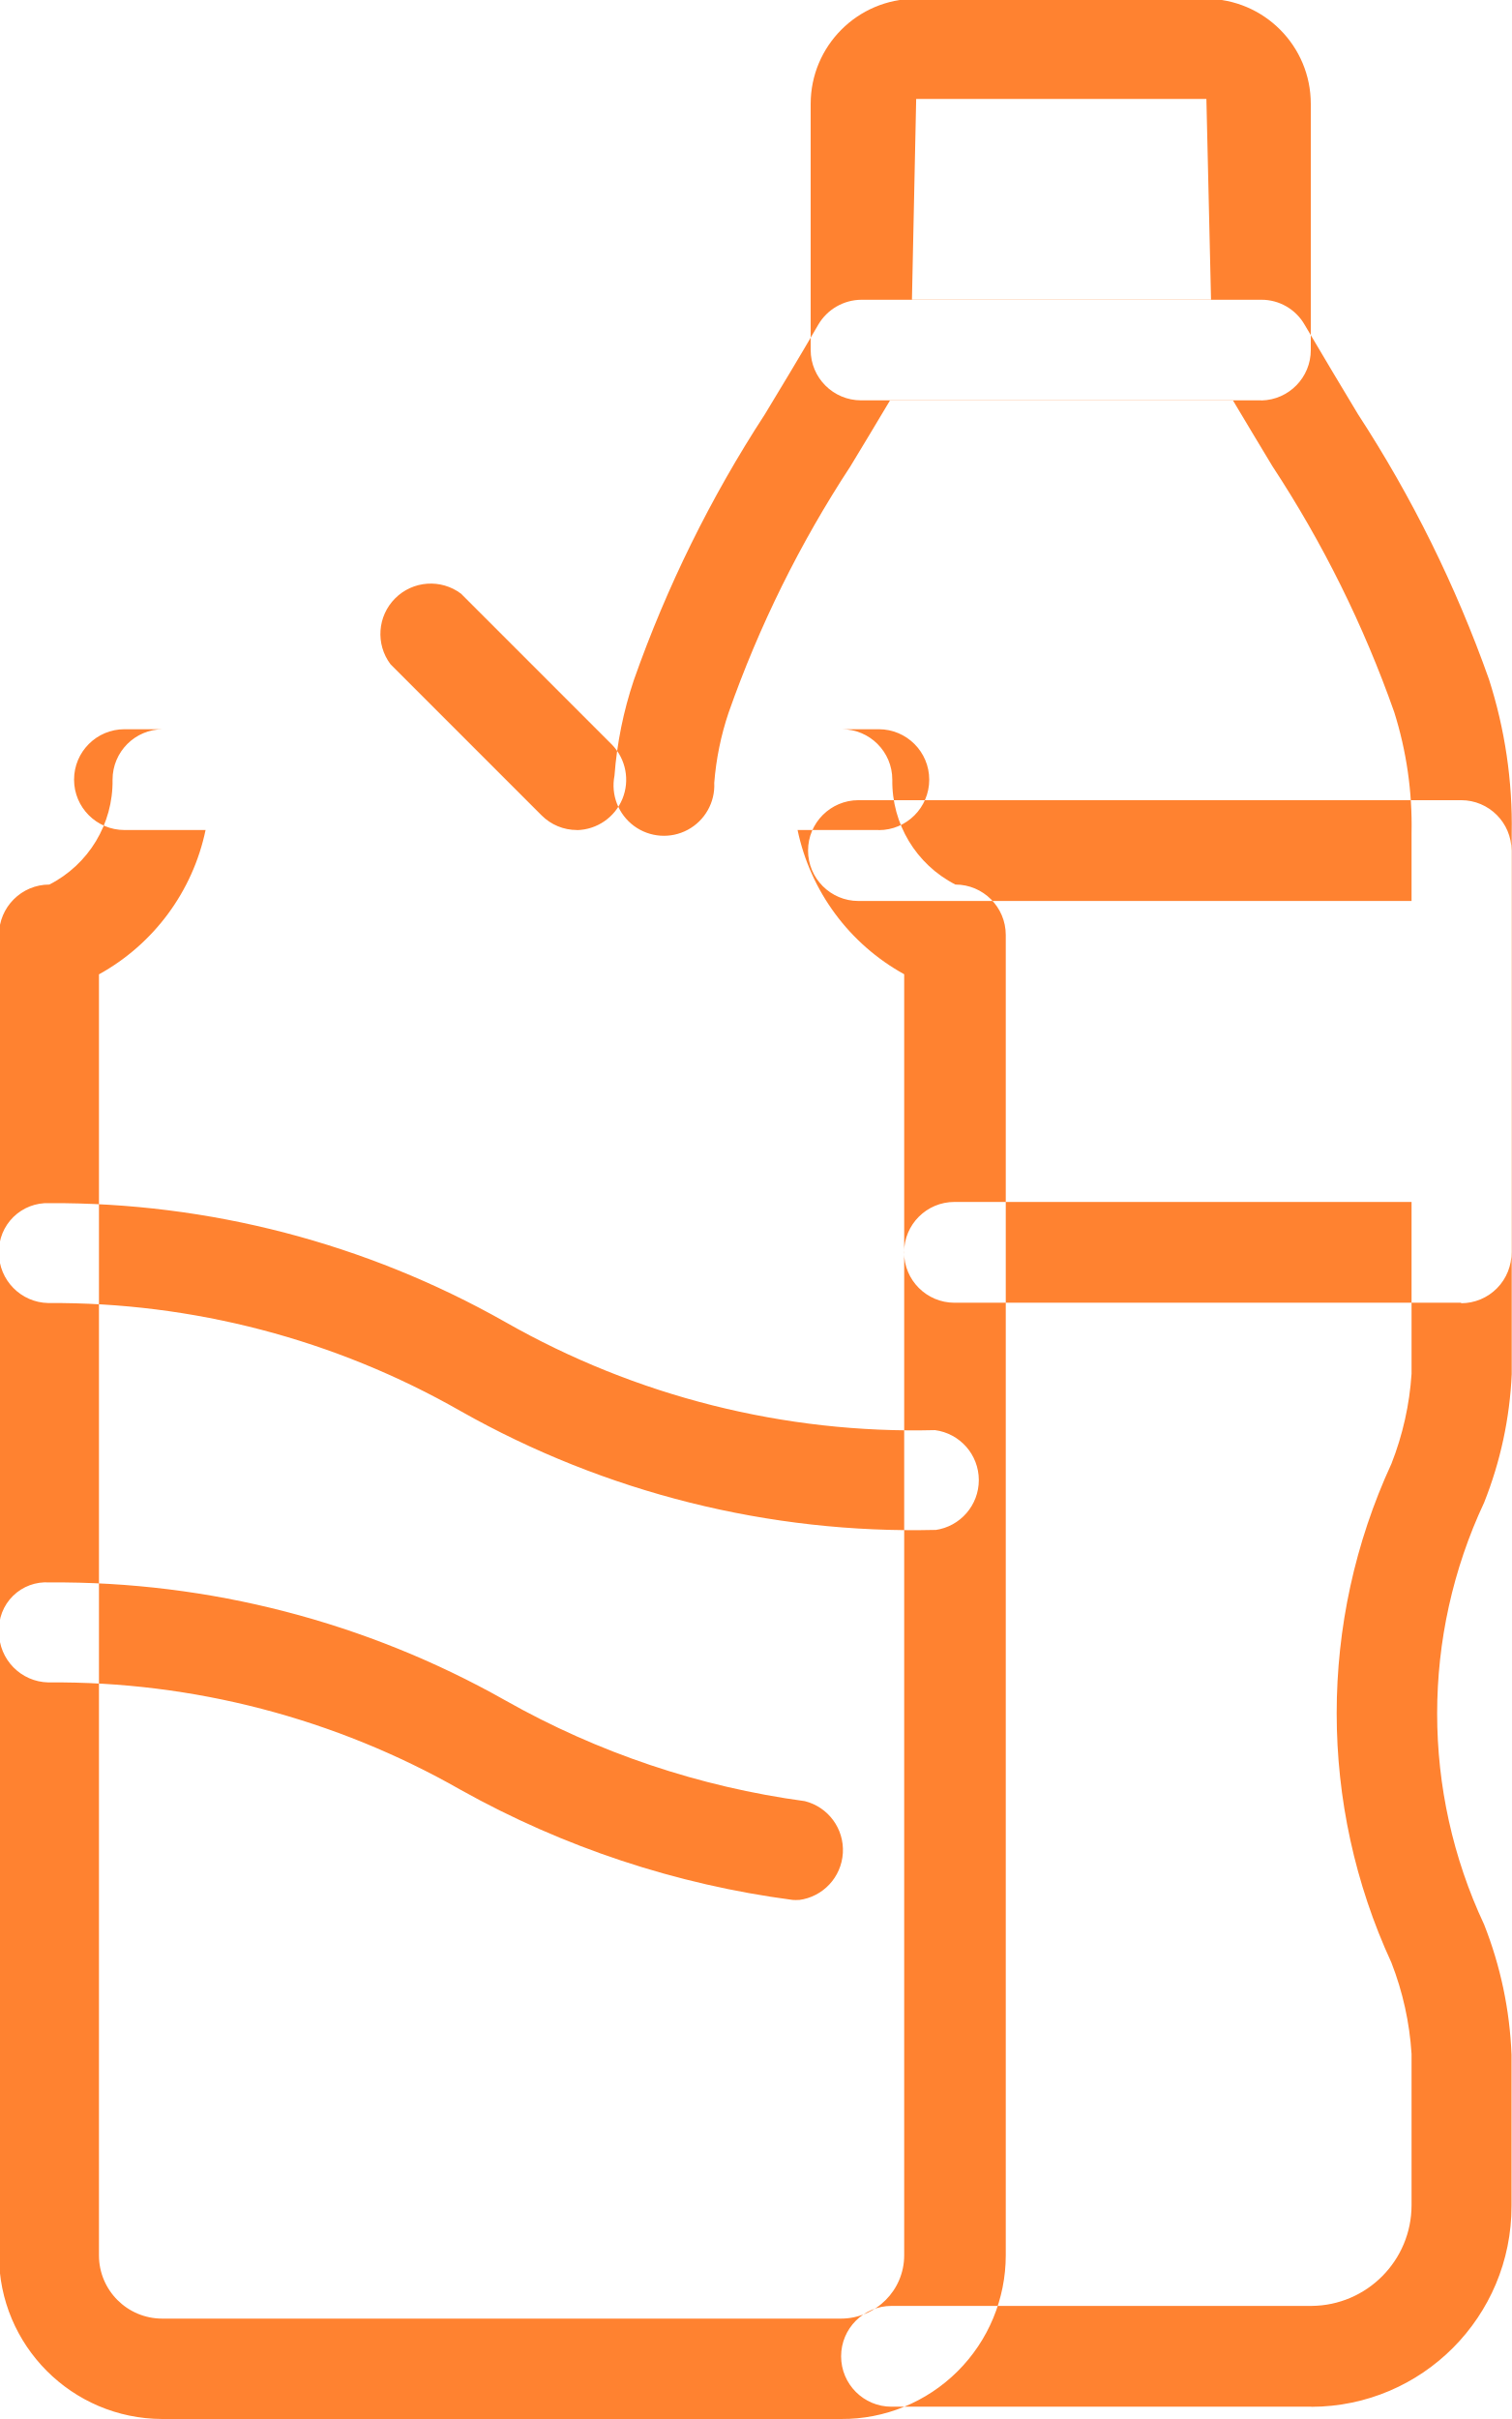
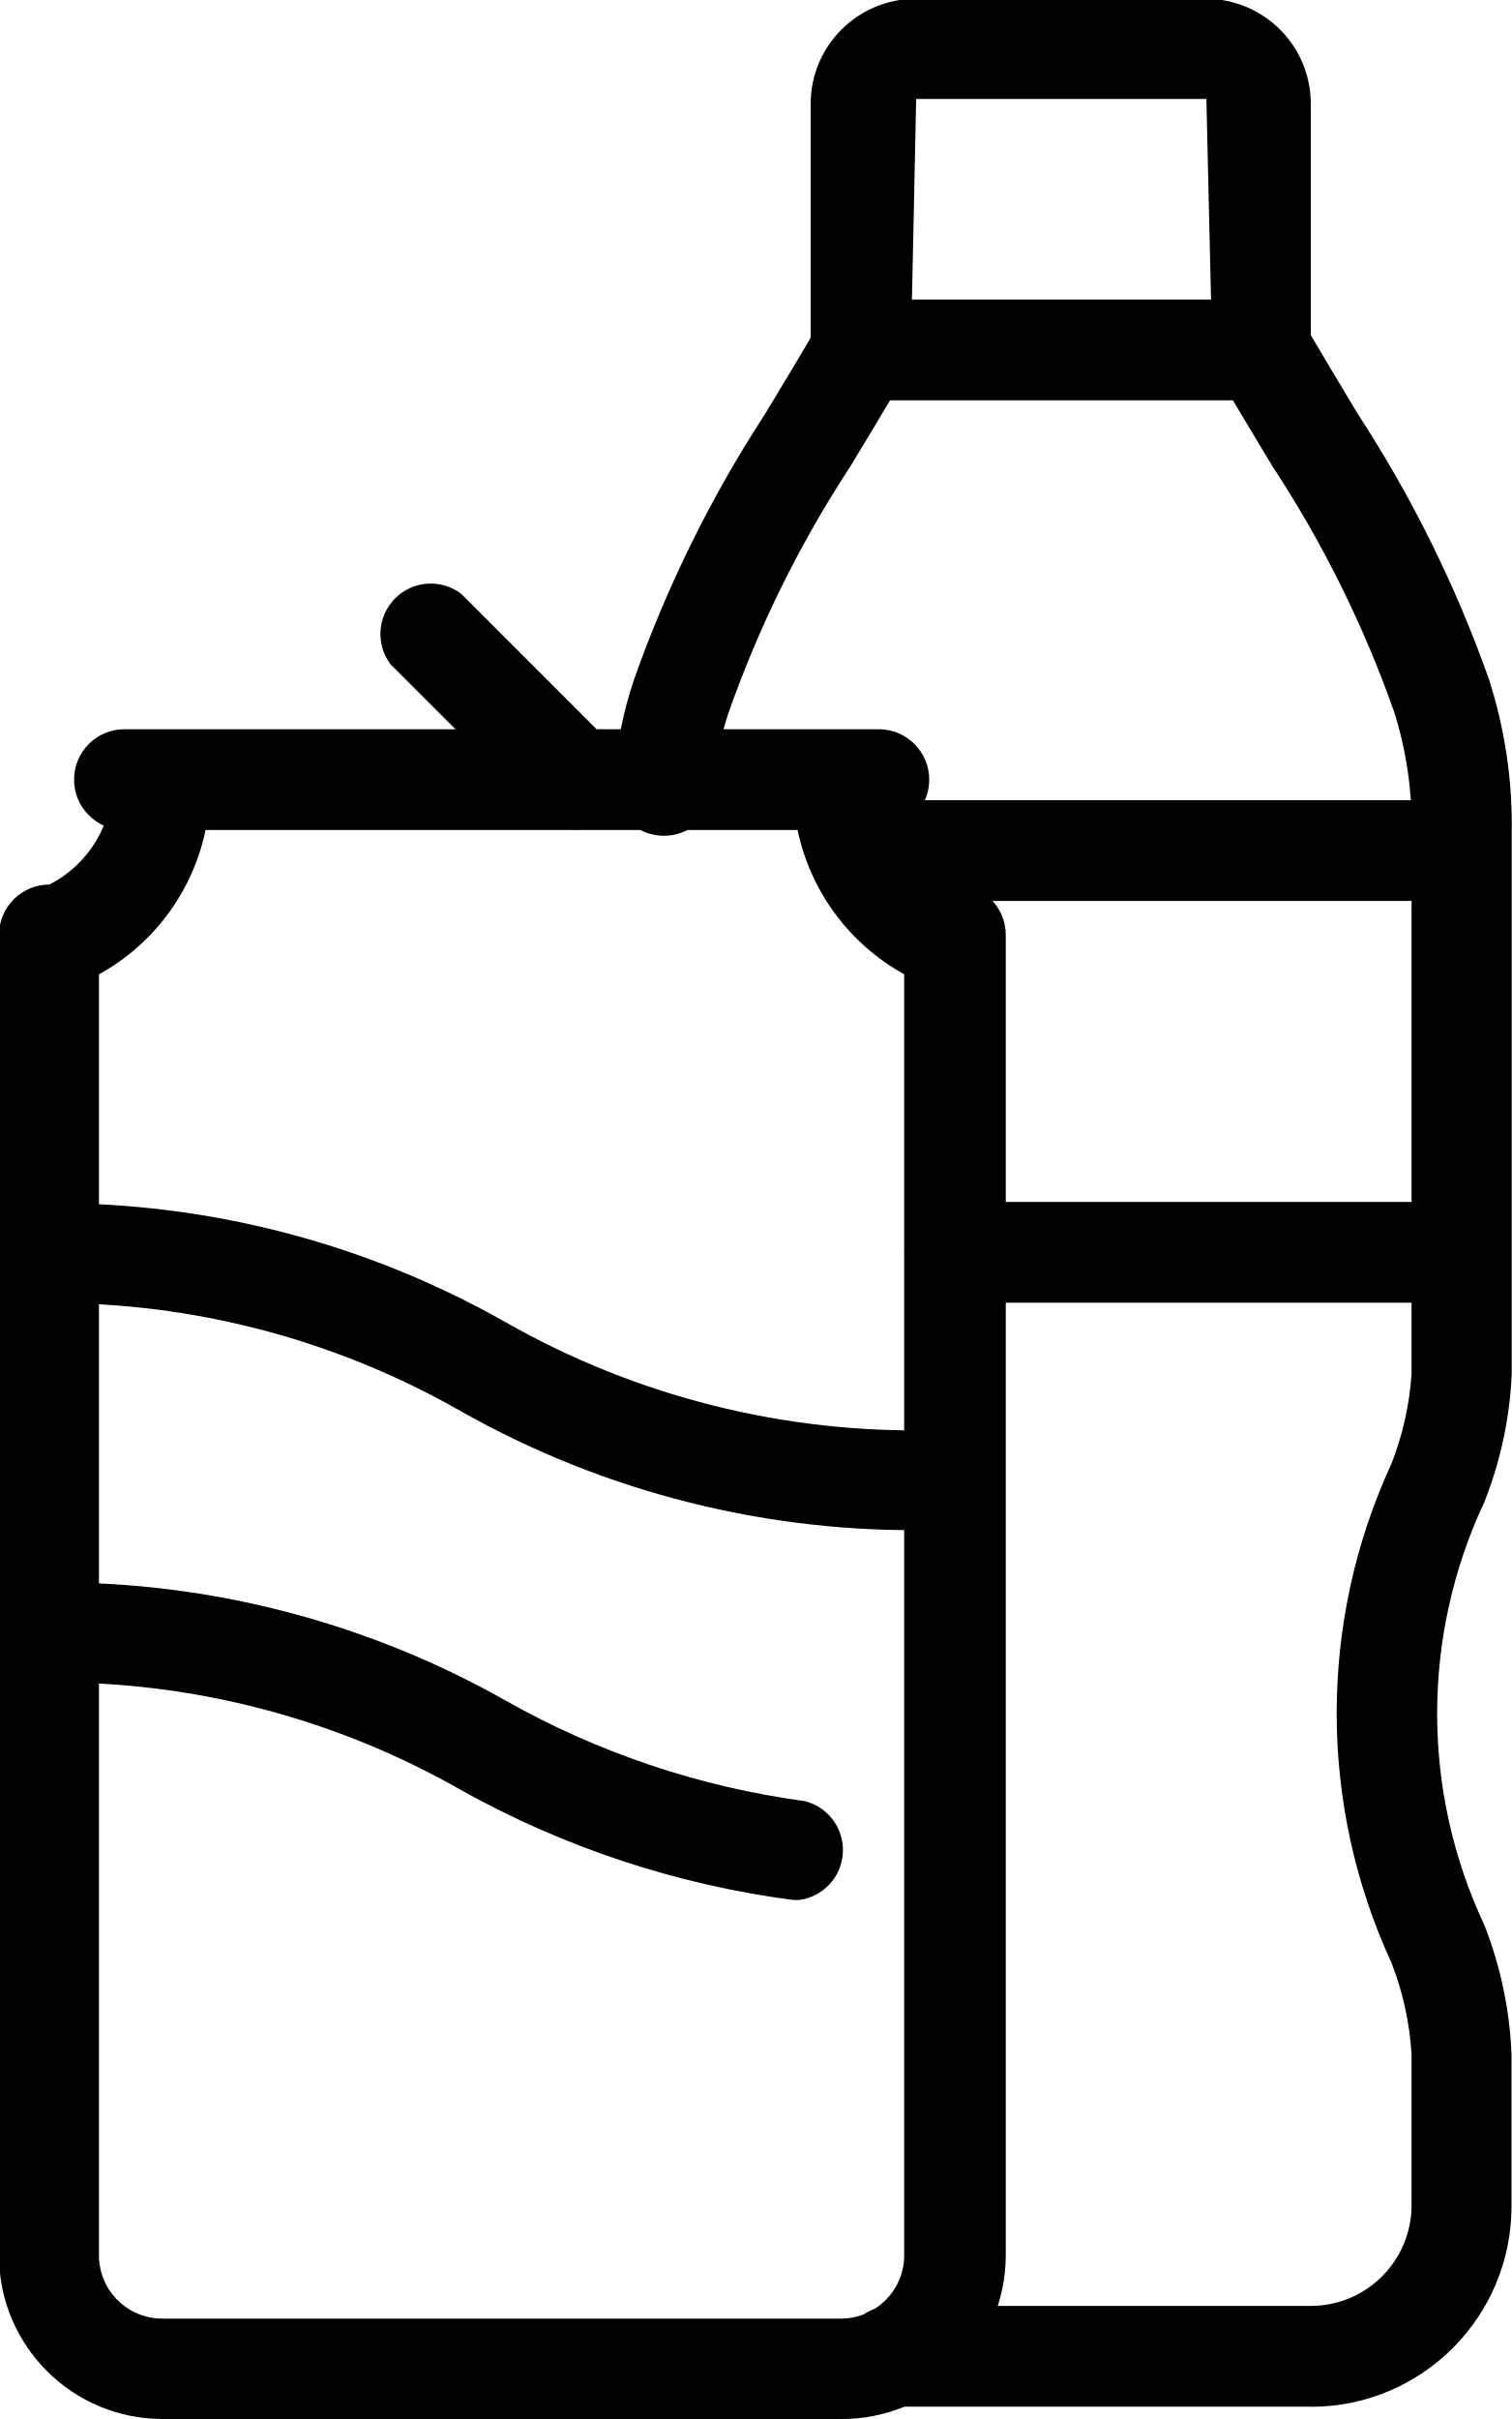
<svg xmlns="http://www.w3.org/2000/svg" width="15" height="24" viewBox="0 0 15 24">
  <defs>
    <style>
      .cls-1 {
        fill: #ff8230;
-         fill-rule: evenodd;
+         fillRule: evenodd;
      }
    </style>
  </defs>
-   <path id="İçkilər" class="cls-1" d="M64.347,439H57.609a1.624,1.624,0,0,1-1.619-1.624v-13.1a0.5,0.5,0,0,1,.5-0.5,1.149,1.149,0,0,0,.627-1.041,0.5,0.5,0,0,1,.5-0.5h6.738a0.5,0.5,0,0,1,.5.5,1.15,1.15,0,0,0,.626,1.041,0.5,0.5,0,0,1,.5.5v13.1A1.624,1.624,0,0,1,64.347,439Zm-7.365-14.334v12.71a0.628,0.628,0,0,0,.627.628h6.738a0.628,0.628,0,0,0,.626-0.628v-12.71a2.135,2.135,0,0,1-1.058-1.431H58.04A2.134,2.134,0,0,1,56.982,424.667Zm4.744-1.431a0.494,0.494,0,0,1-.351-0.145l-1.5-1.5a0.5,0.5,0,0,1,.7-0.7l1.5,1.5A0.5,0.5,0,0,1,61.727,423.236Zm3.556,6.944A9.133,9.133,0,0,1,60.571,429a8.146,8.146,0,0,0-4.092-1.072,0.5,0.5,0,0,1-.49-0.5,0.481,0.481,0,0,1,.5-0.491,9.091,9.091,0,0,1,4.523,1.178,8.2,8.2,0,0,0,4.267,1.074A0.5,0.5,0,0,1,65.282,430.18Zm-1.354,3.671a0.428,0.428,0,0,1-.062,0,9.217,9.217,0,0,1-3.294-1.092,8.121,8.121,0,0,0-4.092-1.066,0.5,0.5,0,0,1-.49-0.5,0.468,0.468,0,0,1,.5-0.492,9.06,9.06,0,0,1,4.524,1.17,8.3,8.3,0,0,0,2.973,1A0.5,0.5,0,0,1,63.928,433.851Zm0.793-10.615H57.235a0.5,0.5,0,0,1,0-1h7.486A0.5,0.5,0,0,1,64.721,423.236Zm4.294,15.643H64.847a0.5,0.5,0,0,1,0-1h4.168a1,1,0,0,0,.993-1v-1.5a3.012,3.012,0,0,0-.2-0.906,5.909,5.909,0,0,1,0-4.949,2.964,2.964,0,0,0,.2-0.893v-5.365a3.734,3.734,0,0,0-.172-1.2,11.257,11.257,0,0,0-1.209-2.44c-0.12-.2-0.25-0.414-0.393-0.655h-3.4c-0.144.242-.274,0.457-0.395,0.657a11.273,11.273,0,0,0-1.209,2.445,2.887,2.887,0,0,0-.142.695,0.5,0.5,0,1,1-.99-0.071,3.9,3.9,0,0,1,.192-0.948,12.344,12.344,0,0,1,1.3-2.637c0.158-.261.333-0.55,0.53-0.889a0.5,0.5,0,0,1,.429-0.248h3.97a0.493,0.493,0,0,1,.428.248c0.2,0.338.371,0.626,0.529,0.887a12.4,12.4,0,0,1,1.3,2.63,4.726,4.726,0,0,1,.226,1.53v5.365a3.911,3.911,0,0,1-.274,1.274,4.933,4.933,0,0,0,0,4.186A3.922,3.922,0,0,1,71,435.385v1.5A1.99,1.99,0,0,1,69.015,438.879Zm-0.5-19.906h-3.97a0.5,0.5,0,0,1-.5-0.5v-2.441a1.043,1.043,0,0,1,1.04-1.043h2.884a1.042,1.042,0,0,1,1.039,1.043v2.441A0.5,0.5,0,0,1,68.519,418.973Zm-3.465-1h2.968l-0.046-1.99H65.092Zm5.45,9.953H65.472a0.5,0.5,0,0,1,0-1h4.536v-2.986H64.519a0.5,0.5,0,0,1,0-1H70.5a0.5,0.5,0,0,1,.5.5v3.982A0.5,0.5,0,0,1,70.5,427.93Z" transform="translate(-56 -415)" />
+   <path id="İçkilər" className="cls-1" d="M64.347,439H57.609a1.624,1.624,0,0,1-1.619-1.624v-13.1a0.5,0.5,0,0,1,.5-0.5,1.149,1.149,0,0,0,.627-1.041,0.5,0.5,0,0,1,.5-0.5h6.738a0.5,0.5,0,0,1,.5.5,1.15,1.15,0,0,0,.626,1.041,0.5,0.5,0,0,1,.5.5v13.1A1.624,1.624,0,0,1,64.347,439Zm-7.365-14.334v12.71a0.628,0.628,0,0,0,.627.628h6.738a0.628,0.628,0,0,0,.626-0.628v-12.71a2.135,2.135,0,0,1-1.058-1.431H58.04A2.134,2.134,0,0,1,56.982,424.667Zm4.744-1.431a0.494,0.494,0,0,1-.351-0.145l-1.5-1.5a0.5,0.5,0,0,1,.7-0.7l1.5,1.5A0.5,0.5,0,0,1,61.727,423.236Zm3.556,6.944A9.133,9.133,0,0,1,60.571,429a8.146,8.146,0,0,0-4.092-1.072,0.5,0.5,0,0,1-.49-0.5,0.481,0.481,0,0,1,.5-0.491,9.091,9.091,0,0,1,4.523,1.178,8.2,8.2,0,0,0,4.267,1.074A0.5,0.5,0,0,1,65.282,430.18Zm-1.354,3.671a0.428,0.428,0,0,1-.062,0,9.217,9.217,0,0,1-3.294-1.092,8.121,8.121,0,0,0-4.092-1.066,0.5,0.5,0,0,1-.49-0.5,0.468,0.468,0,0,1,.5-0.492,9.06,9.06,0,0,1,4.524,1.17,8.3,8.3,0,0,0,2.973,1A0.5,0.5,0,0,1,63.928,433.851Zm0.793-10.615H57.235a0.5,0.5,0,0,1,0-1h7.486A0.5,0.5,0,0,1,64.721,423.236Zm4.294,15.643H64.847a0.5,0.5,0,0,1,0-1h4.168a1,1,0,0,0,.993-1v-1.5a3.012,3.012,0,0,0-.2-0.906,5.909,5.909,0,0,1,0-4.949,2.964,2.964,0,0,0,.2-0.893v-5.365a3.734,3.734,0,0,0-.172-1.2,11.257,11.257,0,0,0-1.209-2.44c-0.12-.2-0.25-0.414-0.393-0.655h-3.4c-0.144.242-.274,0.457-0.395,0.657a11.273,11.273,0,0,0-1.209,2.445,2.887,2.887,0,0,0-.142.695,0.5,0.5,0,1,1-.99-0.071,3.9,3.9,0,0,1,.192-0.948,12.344,12.344,0,0,1,1.3-2.637c0.158-.261.333-0.55,0.53-0.889a0.5,0.5,0,0,1,.429-0.248h3.97a0.493,0.493,0,0,1,.428.248c0.2,0.338.371,0.626,0.529,0.887a12.4,12.4,0,0,1,1.3,2.63,4.726,4.726,0,0,1,.226,1.53v5.365a3.911,3.911,0,0,1-.274,1.274,4.933,4.933,0,0,0,0,4.186A3.922,3.922,0,0,1,71,435.385v1.5A1.99,1.99,0,0,1,69.015,438.879Zm-0.5-19.906h-3.97a0.5,0.5,0,0,1-.5-0.5v-2.441a1.043,1.043,0,0,1,1.04-1.043h2.884a1.042,1.042,0,0,1,1.039,1.043v2.441A0.5,0.5,0,0,1,68.519,418.973Zm-3.465-1h2.968l-0.046-1.99H65.092Zm5.45,9.953H65.472a0.5,0.5,0,0,1,0-1h4.536v-2.986H64.519a0.5,0.5,0,0,1,0-1H70.5a0.5,0.5,0,0,1,.5.5v3.982A0.5,0.5,0,0,1,70.5,427.93Z" transform="translate(-56 -415)" />
</svg>
